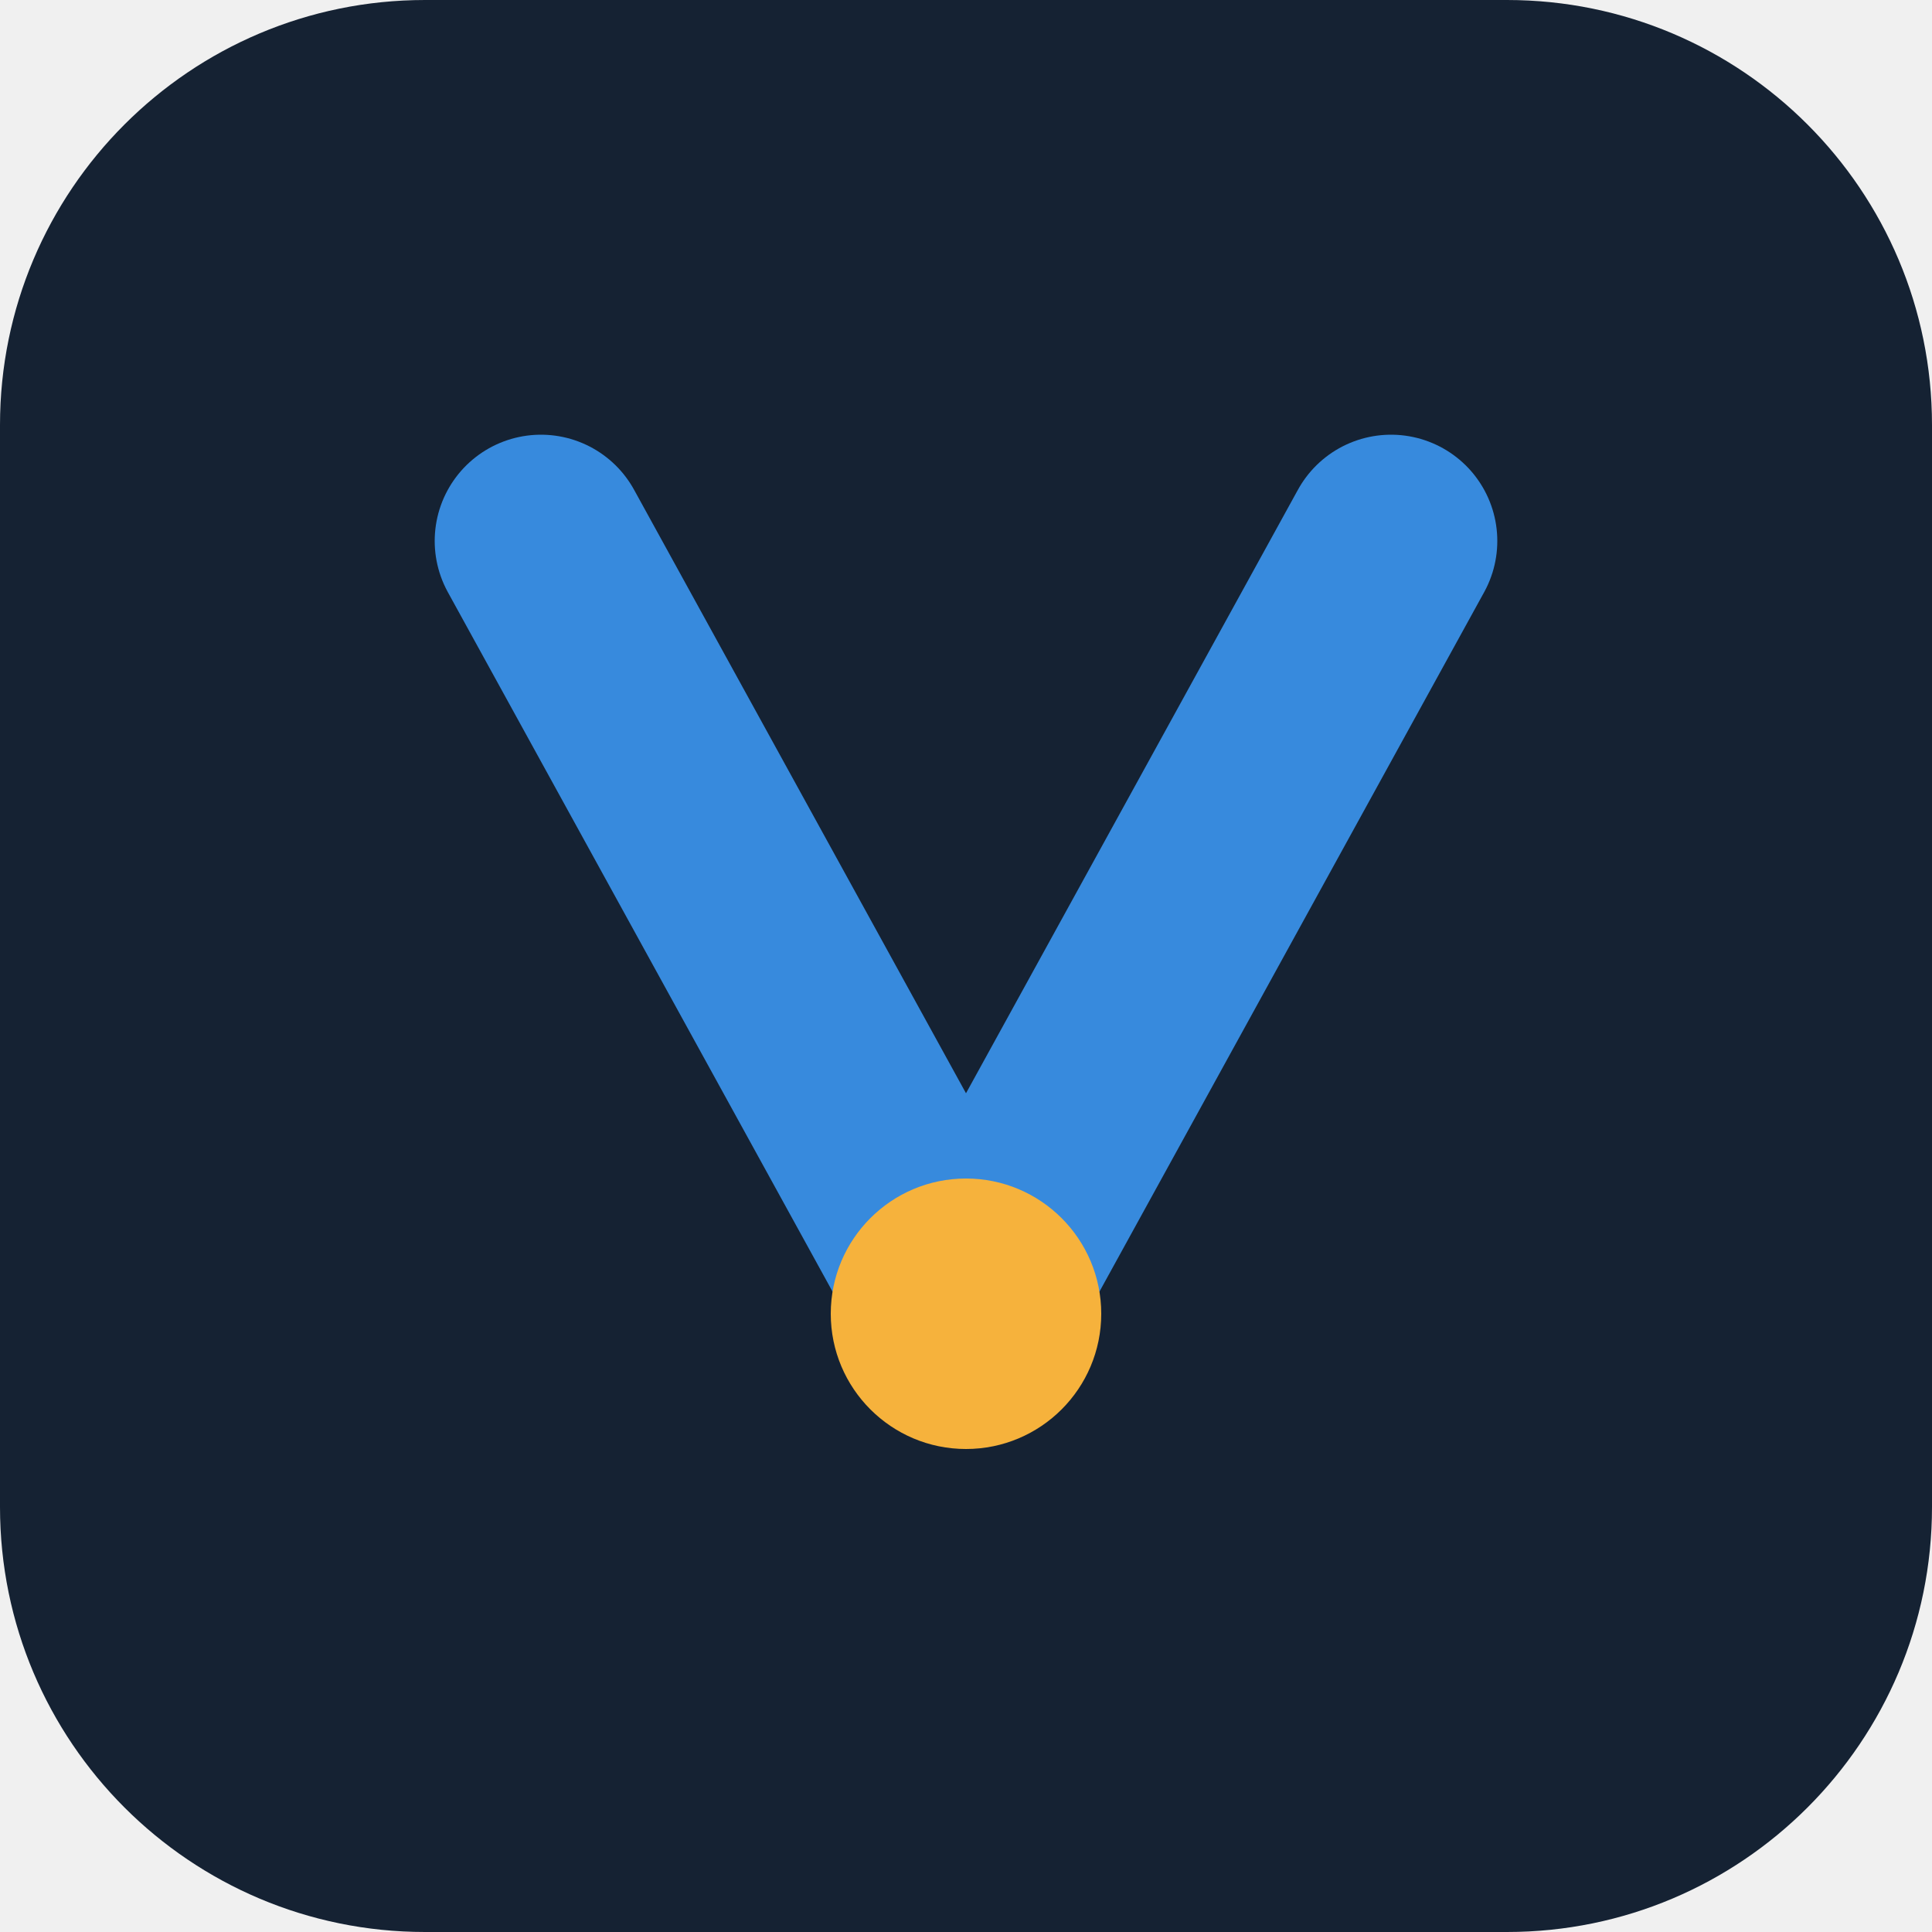
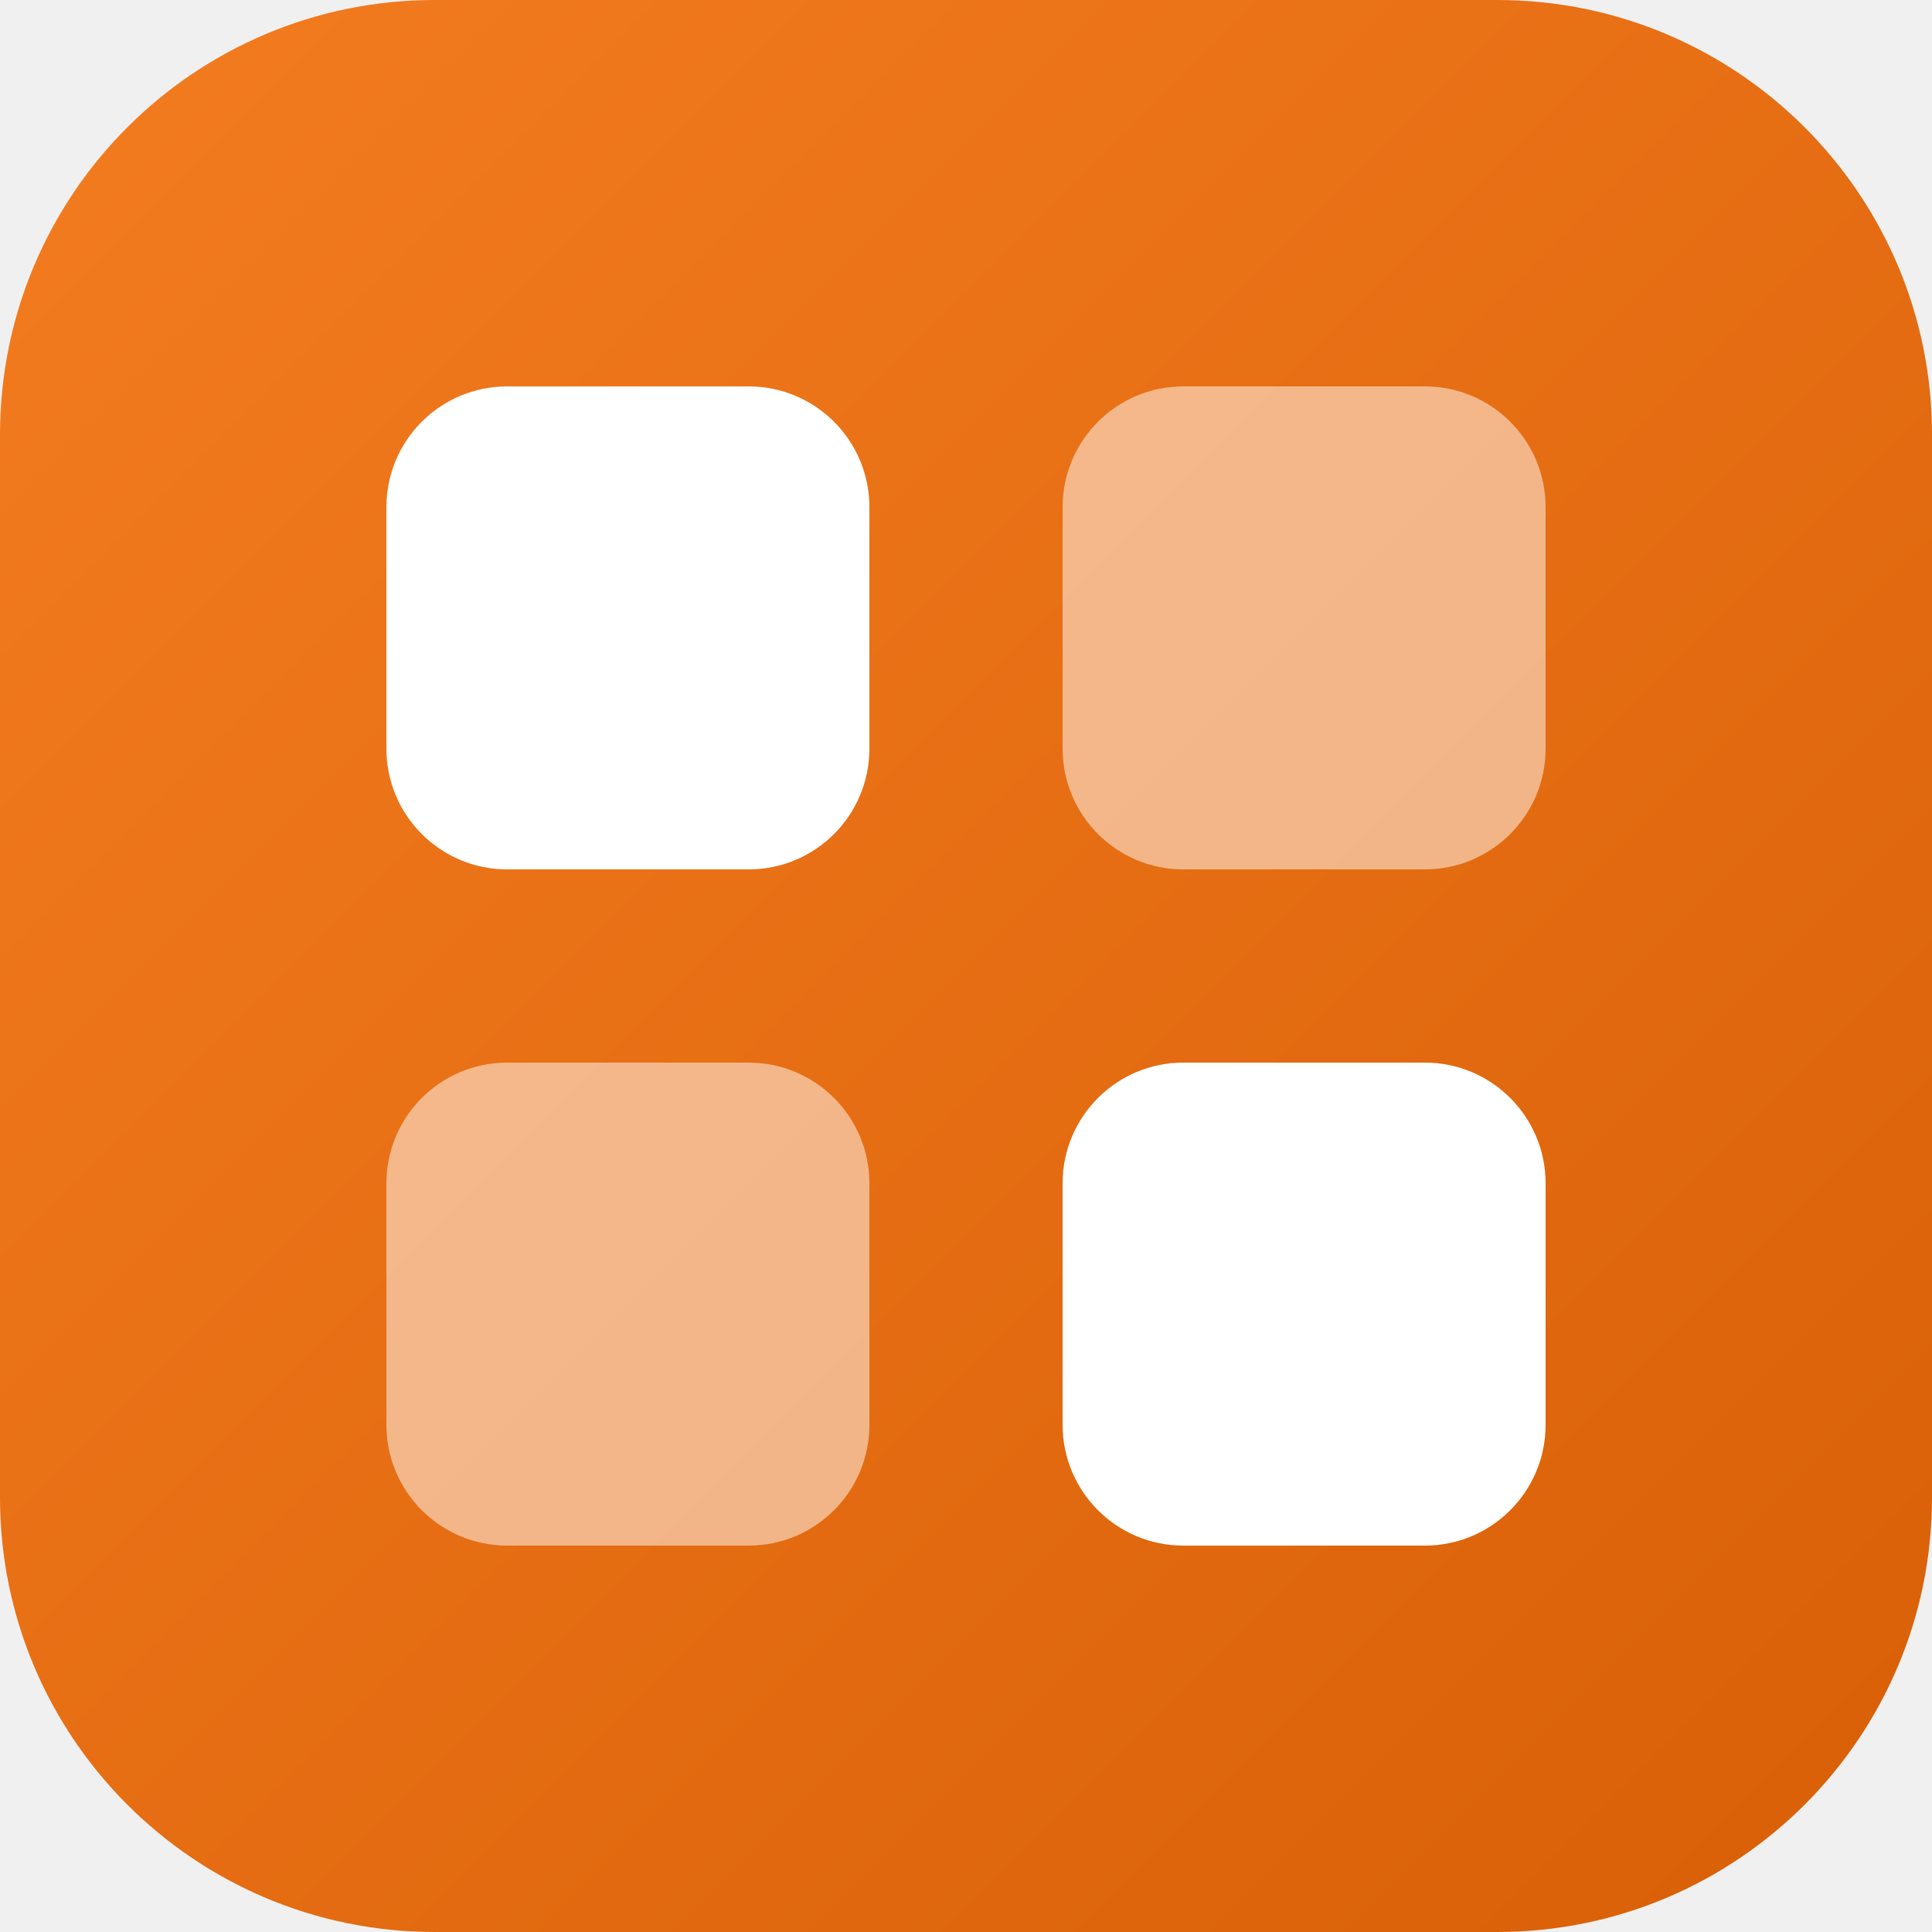
- <svg xmlns="http://www.w3.org/2000/svg" viewBox="0 0 100 100">
-   <rect width="100" height="100" rx="22" fill="#152233" />
-   <path d="M28 28L50 68L72 28" fill="none" stroke="#378ADD" stroke-width="11" stroke-linecap="round" stroke-linejoin="round" />
-   <circle cx="50" cy="68" r="7" fill="#F6B23C" />
+ <svg xmlns="http://www.w3.org/2000/svg" width="32" height="32" viewBox="0 0 40 40">
+   <defs>
+     <linearGradient id="g" x1="0" y1="0" x2="1" y2="1">
+       <stop offset="0" stop-color="#F47C20" />
+       <stop offset="1" stop-color="#D85F06" />
+     </linearGradient>
+   </defs>
+   <rect width="40" height="40" rx="9" fill="url(#g)" />
+   <rect x="8" y="8" width="10" height="10" rx="2.5" fill="#fff" />
+   <rect x="22" y="8" width="10" height="10" rx="2.5" fill="#fff" opacity=".5" />
+   <rect x="8" y="22" width="10" height="10" rx="2.5" fill="#fff" opacity=".5" />
+   <rect x="22" y="22" width="10" height="10" rx="2.5" fill="#fff" />
</svg>
